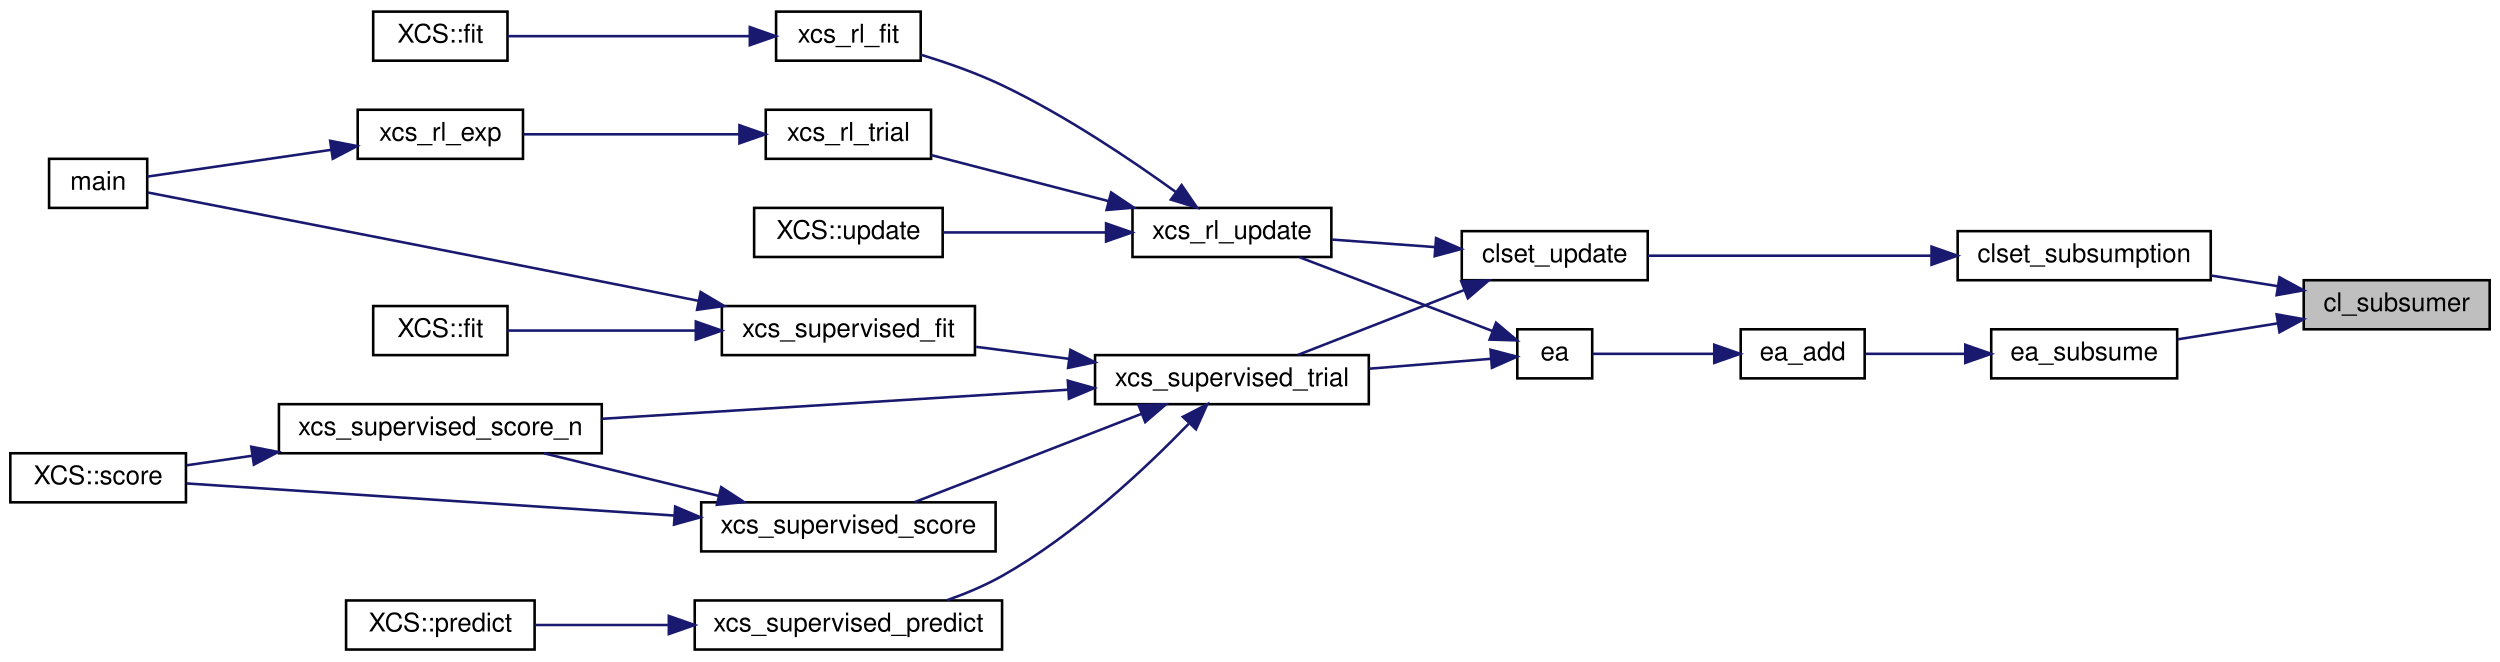
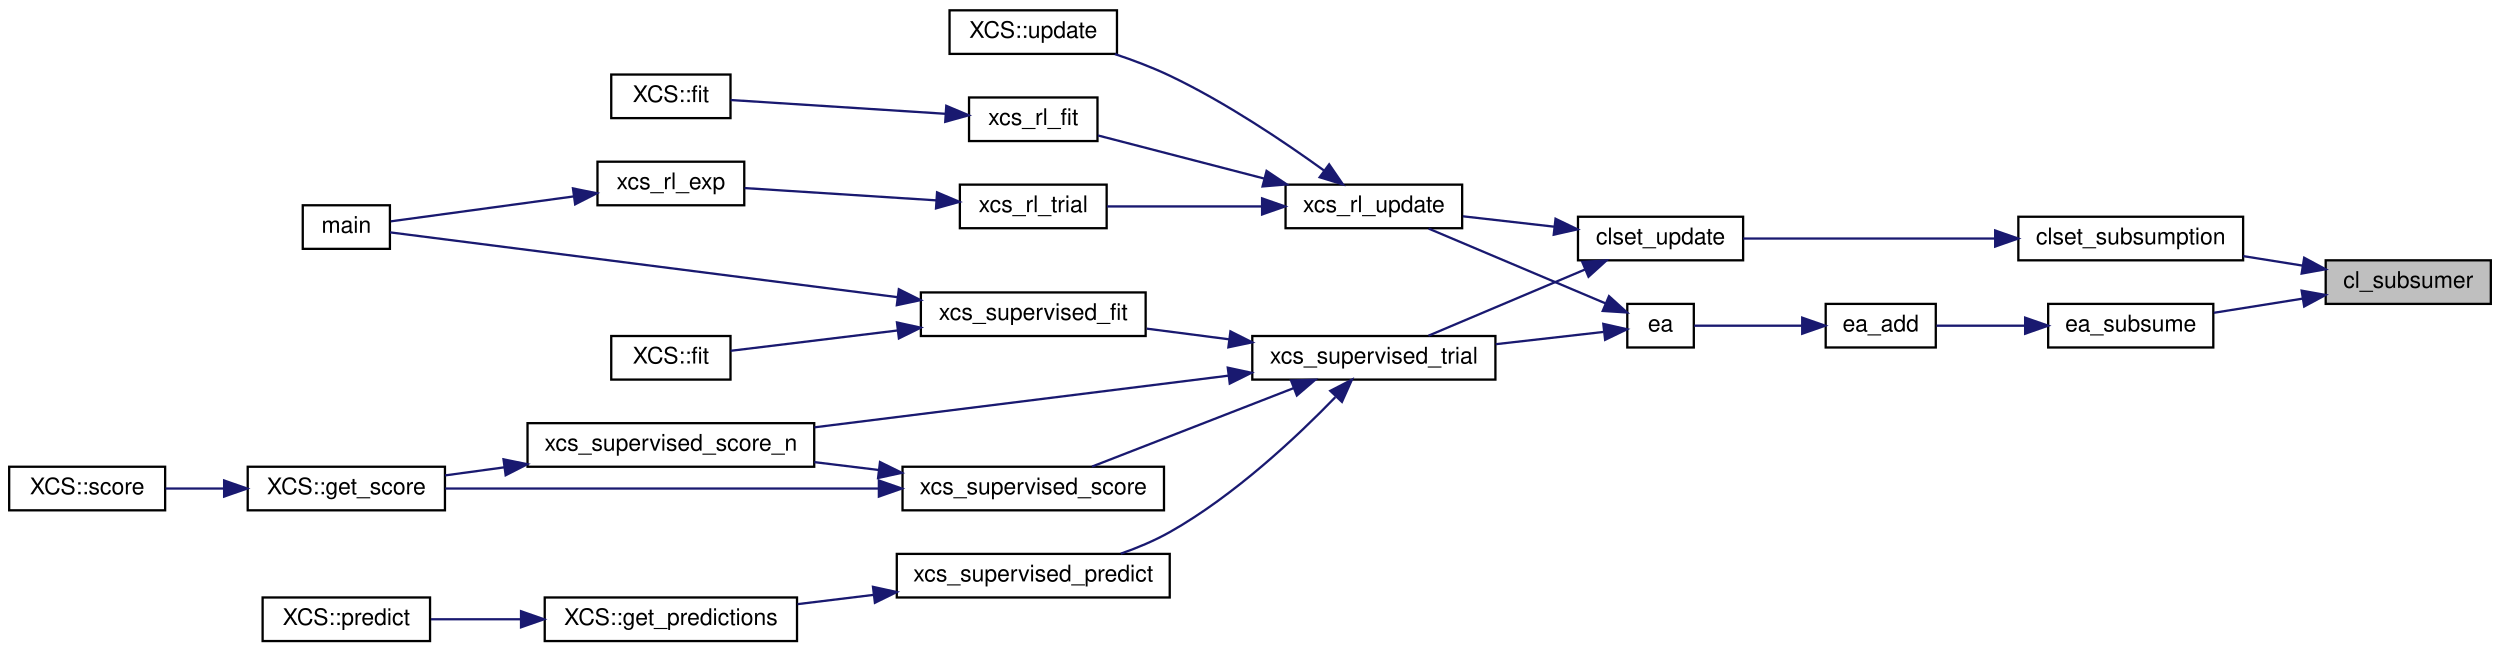
- <svg xmlns="http://www.w3.org/2000/svg" xmlns:xlink="http://www.w3.org/1999/xlink" width="968pt" height="256pt" viewBox="0.00 0.00 968.00 256.00">
-   <g id="graph0" class="graph" transform="scale(1 1) rotate(0) translate(4 252)">
+ <svg xmlns="http://www.w3.org/2000/svg" xmlns:xlink="http://www.w3.org/1999/xlink" width="1090pt" height="284pt" viewBox="0.00 0.00 1090.00 284.00">
+   <g id="graph0" class="graph" transform="scale(1 1) rotate(0) translate(4 280)">
    <g id="node1" class="node">
      <g id="a_node1">
        <a xlink:title="Returns whether a classifier is a potential subsumer.">
-           <polygon fill="#bfbfbf" stroke="black" points="888,-124.5 888,-143.5 960,-143.5 960,-124.5 888,-124.5" />
-           <text text-anchor="middle" x="924" y="-131.5" font-family="Helvetica,sans-Serif" font-size="10.00">cl_subsumer</text>
+           <polygon fill="#bfbfbf" stroke="black" points="1010,-147.5 1010,-166.5 1082,-166.5 1082,-147.5 1010,-147.5" />
+           <text text-anchor="middle" x="1046" y="-154.5" font-family="Helvetica,sans-Serif" font-size="10.00">cl_subsumer</text>
        </a>
      </g>
    </g>
    <g id="node2" class="node">
      <g id="a_node2">
        <a xlink:href="clset_8c.html#a4777af2f15c4a7b5abeecb35e7e8b6b3" target="_top" xlink:title="Performs set subsumption.">
-           <polygon fill="none" stroke="black" points="754,-143.5 754,-162.5 852,-162.5 852,-143.5 754,-143.5" />
-           <text text-anchor="middle" x="803" y="-150.5" font-family="Helvetica,sans-Serif" font-size="10.00">clset_subsumption</text>
+           <polygon fill="none" stroke="black" points="876,-166.5 876,-185.5 974,-185.5 974,-166.5 876,-166.5" />
+           <text text-anchor="middle" x="925" y="-173.5" font-family="Helvetica,sans-Serif" font-size="10.00">clset_subsumption</text>
        </a>
      </g>
    </g>
    <g id="edge1" class="edge">
-       <path fill="none" stroke="midnightblue" d="M877.89,-141.2C869.44,-142.55 860.57,-143.97 852.04,-145.33" />
-       <polygon fill="midnightblue" stroke="midnightblue" points="878.62,-144.63 887.94,-139.6 877.51,-137.72 878.62,-144.63" />
-     </g>
-     <g id="node19" class="node">
-       <g id="a_node19">
+       <path fill="none" stroke="midnightblue" d="M999.89,-164.2C991.44,-165.55 982.57,-166.97 974.04,-168.33" />
+       <polygon fill="midnightblue" stroke="midnightblue" points="1000.62,-167.63 1009.94,-162.6 999.51,-160.72 1000.62,-167.63" />
+     </g>
+     <g id="node21" class="node">
+       <g id="a_node21">
        <a xlink:href="ea_8c.html#ac3134366cd64189d6386a3cf014987b7" target="_top" xlink:title="Performs evolutionary algorithm subsumption.">
-           <polygon fill="none" stroke="black" points="767,-105.5 767,-124.5 839,-124.5 839,-105.5 767,-105.5" />
-           <text text-anchor="middle" x="803" y="-112.5" font-family="Helvetica,sans-Serif" font-size="10.00">ea_subsume</text>
-         </a>
-       </g>
-     </g>
-     <g id="edge21" class="edge">
-       <path fill="none" stroke="midnightblue" d="M877.92,-126.8C865.11,-124.76 851.35,-122.56 839.22,-120.62" />
-       <polygon fill="midnightblue" stroke="midnightblue" points="877.51,-130.28 887.94,-128.4 878.62,-123.37 877.51,-130.28" />
+           <polygon fill="none" stroke="black" points="889,-128.5 889,-147.5 961,-147.5 961,-128.5 889,-128.5" />
+           <text text-anchor="middle" x="925" y="-135.5" font-family="Helvetica,sans-Serif" font-size="10.00">ea_subsume</text>
+         </a>
+       </g>
+     </g>
+     <g id="edge23" class="edge">
+       <path fill="none" stroke="midnightblue" d="M999.92,-149.8C987.11,-147.76 973.35,-145.56 961.22,-143.62" />
+       <polygon fill="midnightblue" stroke="midnightblue" points="999.51,-153.28 1009.94,-151.4 1000.62,-146.37 999.51,-153.28" />
    </g>
    <g id="node3" class="node">
      <g id="a_node3">
        <a xlink:href="clset_8c.html#a27aedca23d7c37f4ca0f44845e9805c7" target="_top" xlink:title="Provides reinforcement to the set and performs set subsumption.">
-           <polygon fill="none" stroke="black" points="562,-143.5 562,-162.5 634,-162.5 634,-143.5 562,-143.5" />
-           <text text-anchor="middle" x="598" y="-150.5" font-family="Helvetica,sans-Serif" font-size="10.00">clset_update</text>
+           <polygon fill="none" stroke="black" points="684,-166.5 684,-185.5 756,-185.5 756,-166.5 684,-166.5" />
+           <text text-anchor="middle" x="720" y="-173.5" font-family="Helvetica,sans-Serif" font-size="10.00">clset_update</text>
        </a>
      </g>
    </g>
    <g id="edge2" class="edge">
-       <path fill="none" stroke="midnightblue" d="M743.67,-153C708.24,-153 664.19,-153 634.06,-153" />
-       <polygon fill="midnightblue" stroke="midnightblue" points="743.89,-156.5 753.89,-153 743.89,-149.5 743.89,-156.5" />
+       <path fill="none" stroke="midnightblue" d="M865.67,-176C830.24,-176 786.19,-176 756.06,-176" />
+       <polygon fill="midnightblue" stroke="midnightblue" points="865.89,-179.5 875.89,-176 865.89,-172.5 865.89,-179.5" />
    </g>
    <g id="node4" class="node">
      <g id="a_node4">
        <a xlink:href="xcs__rl_8c.html#a5e5ba8c28646690f0b1c51aae7f6aa78" target="_top" xlink:title="Provides reinforcement to the sets.">
-           <polygon fill="none" stroke="black" points="434.5,-152.5 434.5,-171.5 511.5,-171.5 511.5,-152.5 434.5,-152.5" />
-           <text text-anchor="middle" x="473" y="-159.5" font-family="Helvetica,sans-Serif" font-size="10.00">xcs_rl_update</text>
+           <polygon fill="none" stroke="black" points="556.5,-180.5 556.5,-199.5 633.5,-199.5 633.5,-180.5 556.5,-180.5" />
+           <text text-anchor="middle" x="595" y="-187.5" font-family="Helvetica,sans-Serif" font-size="10.00">xcs_rl_update</text>
        </a>
      </g>
    </g>
    <g id="edge3" class="edge">
-       <path fill="none" stroke="midnightblue" d="M551.55,-156.33C538.48,-157.28 524.38,-158.31 511.83,-159.23" />
-       <polygon fill="midnightblue" stroke="midnightblue" points="552.04,-159.8 561.75,-155.58 551.52,-152.82 552.04,-159.8" />
+       <path fill="none" stroke="midnightblue" d="M673.55,-181.17C660.48,-182.66 646.38,-184.27 633.83,-185.69" />
+       <polygon fill="midnightblue" stroke="midnightblue" points="674.21,-184.62 683.75,-180.01 673.42,-177.67 674.21,-184.62" />
    </g>
    <g id="node11" class="node">
      <g id="a_node11">
-         <a xlink:href="xcs__supervised_8c.html#a836aae9ec3055625d1c464d41746a7b9" target="_top" xlink:title="Executes a single XCSF trial.">
-           <polygon fill="none" stroke="black" points="420,-95.5 420,-114.5 526,-114.5 526,-95.5 420,-95.5" />
-           <text text-anchor="middle" x="473" y="-102.5" font-family="Helvetica,sans-Serif" font-size="10.00">xcs_supervised_trial</text>
+         <a xlink:href="xcs__supervised_8c.html#a8e376723db7b6786507d5ea6add9f650" target="_top" xlink:title="Executes a single XCSF trial.">
+           <polygon fill="none" stroke="black" points="542,-114.5 542,-133.5 648,-133.5 648,-114.5 542,-114.5" />
+           <text text-anchor="middle" x="595" y="-121.5" font-family="Helvetica,sans-Serif" font-size="10.00">xcs_supervised_trial</text>
        </a>
      </g>
    </g>
    <g id="edge10" class="edge">
-       <path fill="none" stroke="midnightblue" d="M562.84,-139.67C542.43,-131.71 516.98,-121.77 498.55,-114.58" />
-       <polygon fill="midnightblue" stroke="midnightblue" points="561.82,-143.03 572.4,-143.4 564.36,-136.51 561.82,-143.03" />
+       <path fill="none" stroke="midnightblue" d="M687.1,-162.52C665.71,-153.47 638.04,-141.77 618.83,-133.65" />
+       <polygon fill="midnightblue" stroke="midnightblue" points="685.87,-165.79 696.44,-166.46 688.59,-159.34 685.87,-165.79" />
    </g>
    <g id="node5" class="node">
      <g id="a_node5">
        <a xlink:href="classXCS.html#af8970ba52403714439fda0d4383a390b" target="_top" xlink:title="Creates the action set using the previously selected action, updates the classifiers,...">
-           <polygon fill="none" stroke="black" points="288,-152.5 288,-171.5 361,-171.5 361,-152.5 288,-152.5" />
-           <text text-anchor="middle" x="324.5" y="-159.5" font-family="Helvetica,sans-Serif" font-size="10.00">XCS::update</text>
+           <polygon fill="none" stroke="black" points="410,-256.5 410,-275.5 483,-275.5 483,-256.5 410,-256.5" />
+           <text text-anchor="middle" x="446.5" y="-263.5" font-family="Helvetica,sans-Serif" font-size="10.00">XCS::update</text>
        </a>
      </g>
    </g>
    <g id="edge4" class="edge">
-       <path fill="none" stroke="midnightblue" d="M424.16,-162C403.62,-162 380.04,-162 361.08,-162" />
-       <polygon fill="midnightblue" stroke="midnightblue" points="424.27,-165.5 434.27,-162 424.27,-158.5 424.27,-165.5" />
+       <path fill="none" stroke="midnightblue" d="M573.28,-205.65C555.99,-218.14 530.35,-235.4 506,-247 498.48,-250.58 490.11,-253.74 482.11,-256.41" />
+       <polygon fill="midnightblue" stroke="midnightblue" points="575.51,-208.35 581.5,-199.61 571.37,-202.71 575.51,-208.35" />
    </g>
    <g id="node6" class="node">
      <g id="a_node6">
        <a xlink:href="xcs__rl_8c.html#a391abf9bd2540ff284f822b30899c438" target="_top" xlink:title="Creates and updates an action set for a given (state, action, reward).">
-           <polygon fill="none" stroke="black" points="296.5,-228.5 296.5,-247.5 352.5,-247.5 352.5,-228.5 296.5,-228.5" />
-           <text text-anchor="middle" x="324.5" y="-235.5" font-family="Helvetica,sans-Serif" font-size="10.00">xcs_rl_fit</text>
+           <polygon fill="none" stroke="black" points="418.5,-218.5 418.5,-237.5 474.5,-237.5 474.5,-218.5 418.5,-218.5" />
+           <text text-anchor="middle" x="446.5" y="-225.5" font-family="Helvetica,sans-Serif" font-size="10.00">xcs_rl_fit</text>
        </a>
      </g>
    </g>
    <g id="edge5" class="edge">
-       <path fill="none" stroke="midnightblue" d="M451.28,-177.65C433.99,-190.14 408.35,-207.4 384,-219 374.07,-223.73 362.66,-227.73 352.57,-230.82" />
-       <polygon fill="midnightblue" stroke="midnightblue" points="453.51,-180.35 459.5,-171.61 449.37,-174.71 453.51,-180.35" />
+       <path fill="none" stroke="midnightblue" d="M547.1,-202.17C523.22,-208.36 495.03,-215.67 474.74,-220.93" />
+       <polygon fill="midnightblue" stroke="midnightblue" points="548.23,-205.49 557.03,-199.59 546.47,-198.71 548.23,-205.49" />
    </g>
    <g id="node8" class="node">
      <g id="a_node8">
        <a xlink:href="xcs__rl_8c.html#a8171cd945b56ed0a4563f9dcd89438e3" target="_top" xlink:title="Executes a reinforcement learning trial using a built-in environment.">
-           <polygon fill="none" stroke="black" points="292.5,-190.5 292.5,-209.5 356.5,-209.5 356.5,-190.5 292.5,-190.5" />
-           <text text-anchor="middle" x="324.5" y="-197.5" font-family="Helvetica,sans-Serif" font-size="10.00">xcs_rl_trial</text>
+           <polygon fill="none" stroke="black" points="414.5,-180.5 414.5,-199.5 478.5,-199.5 478.5,-180.5 414.5,-180.5" />
+           <text text-anchor="middle" x="446.5" y="-187.5" font-family="Helvetica,sans-Serif" font-size="10.00">xcs_rl_trial</text>
        </a>
      </g>
    </g>
    <g id="edge7" class="edge">
-       <path fill="none" stroke="midnightblue" d="M425.34,-174.1C402.85,-179.94 376.5,-186.77 356.51,-191.96" />
-       <polygon fill="midnightblue" stroke="midnightblue" points="426.23,-177.49 435.03,-171.59 424.47,-170.71 426.23,-177.49" />
+       <path fill="none" stroke="midnightblue" d="M546.06,-190C523.92,-190 498.26,-190 478.68,-190" />
+       <polygon fill="midnightblue" stroke="midnightblue" points="546.27,-193.5 556.27,-190 546.27,-186.5 546.27,-193.5" />
    </g>
    <g id="node7" class="node">
      <g id="a_node7">
        <a xlink:href="classXCS.html#ac12768292958a714a726b1c029e9616a" target="_top" xlink:title="Creates/updates an action set for a given (state, action, reward).">
-           <polygon fill="none" stroke="black" points="140.5,-228.5 140.5,-247.5 192.5,-247.5 192.5,-228.5 140.5,-228.5" />
-           <text text-anchor="middle" x="166.5" y="-235.5" font-family="Helvetica,sans-Serif" font-size="10.00">XCS::fit</text>
+           <polygon fill="none" stroke="black" points="262.5,-228.5 262.5,-247.5 314.5,-247.5 314.5,-228.5 262.5,-228.5" />
+           <text text-anchor="middle" x="288.5" y="-235.5" font-family="Helvetica,sans-Serif" font-size="10.00">XCS::fit</text>
        </a>
      </g>
    </g>
    <g id="edge6" class="edge">
-       <path fill="none" stroke="midnightblue" d="M286.17,-238C257.2,-238 217.85,-238 192.56,-238" />
-       <polygon fill="midnightblue" stroke="midnightblue" points="286.33,-241.5 296.33,-238 286.33,-234.5 286.33,-241.5" />
+       <path fill="none" stroke="midnightblue" d="M408.17,-230.39C379.2,-232.25 339.85,-234.77 314.56,-236.39" />
+       <polygon fill="midnightblue" stroke="midnightblue" points="408.57,-233.87 418.33,-229.74 408.12,-226.89 408.57,-233.87" />
    </g>
    <g id="node9" class="node">
      <g id="a_node9">
        <a xlink:href="xcs__rl_8c.html#adb4c284d19eeaed2b4a629f9b939ed20" target="_top" xlink:title="Executes a reinforcement learning experiment.">
-           <polygon fill="none" stroke="black" points="134.5,-190.5 134.5,-209.5 198.5,-209.5 198.5,-190.5 134.5,-190.5" />
-           <text text-anchor="middle" x="166.5" y="-197.5" font-family="Helvetica,sans-Serif" font-size="10.00">xcs_rl_exp</text>
+           <polygon fill="none" stroke="black" points="256.5,-190.5 256.5,-209.5 320.5,-209.5 320.5,-190.5 256.5,-190.5" />
+           <text text-anchor="middle" x="288.5" y="-197.5" font-family="Helvetica,sans-Serif" font-size="10.00">xcs_rl_exp</text>
        </a>
      </g>
    </g>
    <g id="edge8" class="edge">
-       <path fill="none" stroke="midnightblue" d="M282.28,-200C256.06,-200 222.65,-200 198.64,-200" />
-       <polygon fill="midnightblue" stroke="midnightblue" points="282.31,-203.5 292.31,-200 282.31,-196.5 282.31,-203.5" />
+       <path fill="none" stroke="midnightblue" d="M404.28,-192.64C378.06,-194.32 344.65,-196.47 320.64,-198" />
+       <polygon fill="midnightblue" stroke="midnightblue" points="404.55,-196.13 414.31,-192 404.1,-189.15 404.55,-196.13" />
    </g>
    <g id="node10" class="node">
      <g id="a_node10">
        <a xlink:href="main_8c.html#a3c04138a5bfe5d72780bb7e82a18e627" target="_top" xlink:title=" ">
-           <polygon fill="none" stroke="black" points="15,-171.5 15,-190.5 53,-190.5 53,-171.5 15,-171.5" />
-           <text text-anchor="middle" x="34" y="-178.5" font-family="Helvetica,sans-Serif" font-size="10.00">main</text>
+           <polygon fill="none" stroke="black" points="128,-171.5 128,-190.5 166,-190.5 166,-171.5 128,-171.5" />
+           <text text-anchor="middle" x="147" y="-178.5" font-family="Helvetica,sans-Serif" font-size="10.00">main</text>
        </a>
      </g>
    </g>
    <g id="edge9" class="edge">
-       <path fill="none" stroke="midnightblue" d="M124.34,-194.01C100.42,-190.52 71.47,-186.31 53.14,-183.64" />
-       <polygon fill="midnightblue" stroke="midnightblue" points="123.84,-197.47 134.24,-195.45 124.85,-190.54 123.84,-197.47" />
+       <path fill="none" stroke="midnightblue" d="M246.04,-194.35C219.57,-190.75 186.54,-186.25 166.38,-183.5" />
+       <polygon fill="midnightblue" stroke="midnightblue" points="245.81,-197.85 256.19,-195.74 246.76,-190.92 245.81,-197.85" />
    </g>
    <g id="node12" class="node">
      <g id="a_node12">
        <a xlink:href="xcs__supervised_8c.html#aac1347b7b83576d581a1b725b4c84e56" target="_top" xlink:title="Executes MAX_TRIALS number of XCSF learning iterations using the training data and test iterations us...">
-           <polygon fill="none" stroke="black" points="275.5,-114.5 275.5,-133.5 373.5,-133.5 373.5,-114.5 275.5,-114.5" />
-           <text text-anchor="middle" x="324.5" y="-121.5" font-family="Helvetica,sans-Serif" font-size="10.00">xcs_supervised_fit</text>
+           <polygon fill="none" stroke="black" points="397.5,-133.5 397.5,-152.5 495.5,-152.5 495.5,-133.5 397.5,-133.5" />
+           <text text-anchor="middle" x="446.5" y="-140.5" font-family="Helvetica,sans-Serif" font-size="10.00">xcs_supervised_fit</text>
        </a>
      </g>
    </g>
    <g id="edge11" class="edge">
-       <path fill="none" stroke="midnightblue" d="M409.96,-113.05C397.93,-114.61 385.48,-116.22 373.97,-117.71" />
-       <polygon fill="midnightblue" stroke="midnightblue" points="410.47,-116.51 419.94,-111.75 409.57,-109.57 410.47,-116.51" />
+       <path fill="none" stroke="midnightblue" d="M531.96,-132.05C519.93,-133.61 507.48,-135.22 495.97,-136.71" />
+       <polygon fill="midnightblue" stroke="midnightblue" points="532.47,-135.51 541.94,-130.75 531.57,-128.57 532.47,-135.51" />
    </g>
    <g id="node14" class="node">
      <g id="a_node14">
-         <a xlink:href="xcs__supervised_8c.html#a2dc51452fdb0be0e27fd3ebfe6041474" target="_top" xlink:title="Calculates the XCSF predictions for the provided input.">
-           <polygon fill="none" stroke="black" points="265,-0.5 265,-19.5 384,-19.5 384,-0.5 265,-0.5" />
-           <text text-anchor="middle" x="324.5" y="-7.5" font-family="Helvetica,sans-Serif" font-size="10.00">xcs_supervised_predict</text>
+         <a xlink:href="xcs__supervised_8c.html#ae4791c1daf0baaa6615f70332657aadb" target="_top" xlink:title="Calculates the XCSF predictions for the provided input.">
+           <polygon fill="none" stroke="black" points="387,-19.5 387,-38.5 506,-38.5 506,-19.5 387,-19.5" />
+           <text text-anchor="middle" x="446.5" y="-26.5" font-family="Helvetica,sans-Serif" font-size="10.00">xcs_supervised_predict</text>
        </a>
      </g>
    </g>
    <g id="edge14" class="edge">
-       <path fill="none" stroke="midnightblue" d="M456.24,-87.87C439.72,-70.81 412.26,-44.93 384,-29 377.39,-25.28 369.95,-22.16 362.65,-19.59" />
-       <polygon fill="midnightblue" stroke="midnightblue" points="454.01,-90.6 463.43,-95.45 459.09,-85.79 454.01,-90.6" />
-     </g>
-     <g id="node16" class="node">
-       <g id="a_node16">
-         <a xlink:href="xcs__supervised_8c.html#ae05de18a53511ba46b2a6a733c780580" target="_top" xlink:title="Calculates the XCSF error for the input data.">
-           <polygon fill="none" stroke="black" points="267.5,-38.5 267.5,-57.5 381.5,-57.5 381.5,-38.5 267.5,-38.5" />
-           <text text-anchor="middle" x="324.5" y="-45.5" font-family="Helvetica,sans-Serif" font-size="10.00">xcs_supervised_score</text>
-         </a>
-       </g>
-     </g>
-     <g id="edge16" class="edge">
-       <path fill="none" stroke="midnightblue" d="M438.07,-91.8C411.17,-81.33 374.21,-66.95 350.1,-57.57" />
-       <polygon fill="midnightblue" stroke="midnightblue" points="436.89,-95.1 447.48,-95.46 439.43,-88.57 436.89,-95.1" />
-     </g>
-     <g id="node18" class="node">
-       <g id="a_node18">
-         <a xlink:href="xcs__supervised_8c.html#a56ec80025279785376a569ec0130c29f" target="_top" xlink:title="Calculates the XCSF error for a subsample of the input data.">
-           <polygon fill="none" stroke="black" points="104,-76.5 104,-95.5 229,-95.5 229,-76.5 104,-76.5" />
-           <text text-anchor="middle" x="166.5" y="-83.5" font-family="Helvetica,sans-Serif" font-size="10.00">xcs_supervised_score_n</text>
-         </a>
-       </g>
-     </g>
-     <g id="edge20" class="edge">
-       <path fill="none" stroke="midnightblue" d="M409.41,-101.09C356.66,-97.8 281.6,-93.12 229.12,-89.85" />
-       <polygon fill="midnightblue" stroke="midnightblue" points="409.46,-104.6 419.65,-101.73 409.89,-97.62 409.46,-104.6" />
+       <path fill="none" stroke="midnightblue" d="M578.24,-106.87C561.72,-89.81 534.26,-63.93 506,-48 499.39,-44.28 491.95,-41.16 484.65,-38.59" />
+       <polygon fill="midnightblue" stroke="midnightblue" points="576.01,-109.6 585.43,-114.45 581.09,-104.79 576.01,-109.6" />
+     </g>
+     <g id="node17" class="node">
+       <g id="a_node17">
+         <a xlink:href="xcs__supervised_8c.html#a535e3dbbf0f80e64a4e9b1c700e51f40" target="_top" xlink:title="Calculates the XCSF error for the input data.">
+           <polygon fill="none" stroke="black" points="389.5,-57.5 389.5,-76.5 503.5,-76.5 503.5,-57.5 389.5,-57.5" />
+           <text text-anchor="middle" x="446.5" y="-64.5" font-family="Helvetica,sans-Serif" font-size="10.00">xcs_supervised_score</text>
+         </a>
+       </g>
+     </g>
+     <g id="edge17" class="edge">
+       <path fill="none" stroke="midnightblue" d="M560.07,-110.8C533.17,-100.33 496.21,-85.95 472.1,-76.57" />
+       <polygon fill="midnightblue" stroke="midnightblue" points="558.89,-114.1 569.48,-114.46 561.43,-107.57 558.89,-114.1" />
+     </g>
+     <g id="node20" class="node">
+       <g id="a_node20">
+         <a xlink:href="xcs__supervised_8c.html#a9ab2bb39625aea84c716901a95a4326e" target="_top" xlink:title="Calculates the XCSF error for a subsample of the input data.">
+           <polygon fill="none" stroke="black" points="226,-76.5 226,-95.5 351,-95.5 351,-76.5 226,-76.5" />
+           <text text-anchor="middle" x="288.5" y="-83.5" font-family="Helvetica,sans-Serif" font-size="10.00">xcs_supervised_score_n</text>
+         </a>
+       </g>
+     </g>
+     <g id="edge22" class="edge">
+       <path fill="none" stroke="midnightblue" d="M531.41,-116.19C478.66,-109.61 403.6,-100.24 351.12,-93.69" />
+       <polygon fill="midnightblue" stroke="midnightblue" points="531.3,-119.7 541.65,-117.47 532.17,-112.76 531.3,-119.7" />
    </g>
    <g id="edge13" class="edge">
-       <path fill="none" stroke="midnightblue" d="M266.26,-135.56C253.97,-138.02 241.05,-140.61 229,-143 164.37,-155.83 87.56,-170.79 53.19,-177.47" />
-       <polygon fill="midnightblue" stroke="midnightblue" points="267.29,-138.92 276.4,-133.52 265.91,-132.06 267.29,-138.92" />
+       <path fill="none" stroke="midnightblue" d="M387.16,-150.45C318.67,-159.2 208.98,-173.21 166.05,-178.69" />
+       <polygon fill="midnightblue" stroke="midnightblue" points="387.89,-153.89 397.37,-149.15 387.01,-146.94 387.89,-153.89" />
    </g>
    <g id="node13" class="node">
      <g id="a_node13">
        <a xlink:href="classXCS.html#a3f8168ffade2d933d0971625200f1d92" target="_top" xlink:title="Executes MAX_TRIALS number of XCSF learning iterations using the provided training data.">
-           <polygon fill="none" stroke="black" points="140.5,-114.5 140.5,-133.5 192.5,-133.5 192.5,-114.5 140.5,-114.5" />
-           <text text-anchor="middle" x="166.5" y="-121.5" font-family="Helvetica,sans-Serif" font-size="10.00">XCS::fit</text>
+           <polygon fill="none" stroke="black" points="262.5,-114.5 262.5,-133.5 314.5,-133.5 314.5,-114.5 262.5,-114.5" />
+           <text text-anchor="middle" x="288.5" y="-121.5" font-family="Helvetica,sans-Serif" font-size="10.00">XCS::fit</text>
        </a>
      </g>
    </g>
    <g id="edge12" class="edge">
-       <path fill="none" stroke="midnightblue" d="M265.24,-124C240.15,-124 212.13,-124 192.55,-124" />
-       <polygon fill="midnightblue" stroke="midnightblue" points="265.42,-127.5 275.42,-124 265.42,-120.5 265.42,-127.5" />
+       <path fill="none" stroke="midnightblue" d="M387.24,-135.9C362.15,-132.85 334.13,-129.44 314.55,-127.05" />
+       <polygon fill="midnightblue" stroke="midnightblue" points="387.07,-139.41 397.42,-137.14 387.92,-132.46 387.07,-139.41" />
    </g>
    <g id="node15" class="node">
      <g id="a_node15">
-         <a xlink:href="classXCS.html#a4d7d398d90d5f695fcbfe0fa99354436" target="_top" xlink:title="Returns the XCSF prediction array for the provided input.">
-           <polygon fill="none" stroke="black" points="130,-0.5 130,-19.5 203,-19.5 203,-0.5 130,-0.5" />
-           <text text-anchor="middle" x="166.5" y="-7.5" font-family="Helvetica,sans-Serif" font-size="10.00">XCS::predict</text>
+         <a xlink:href="classXCS.html#a213bbab8324b5a60482e87f18a9ceaee" target="_top" xlink:title="Returns the XCSF prediction array for the provided input.">
+           <polygon fill="none" stroke="black" points="233.5,-0.5 233.5,-19.5 343.5,-19.5 343.5,-0.5 233.5,-0.5" />
+           <text text-anchor="middle" x="288.5" y="-7.5" font-family="Helvetica,sans-Serif" font-size="10.00">XCS::get_predictions</text>
        </a>
      </g>
    </g>
    <g id="edge15" class="edge">
-       <path fill="none" stroke="midnightblue" d="M254.62,-10C236.88,-10 218.51,-10 203.23,-10" />
-       <polygon fill="midnightblue" stroke="midnightblue" points="254.97,-13.5 264.97,-10 254.97,-6.5 254.97,-13.5" />
-     </g>
-     <g id="node17" class="node">
-       <g id="a_node17">
+       <path fill="none" stroke="midnightblue" d="M376.87,-20.64C365.77,-19.29 354.42,-17.91 343.72,-16.6" />
+       <polygon fill="midnightblue" stroke="midnightblue" points="376.62,-24.14 386.97,-21.87 377.46,-17.19 376.62,-24.14" />
+     </g>
+     <g id="node16" class="node">
+       <g id="a_node16">
+         <a xlink:href="classXCS.html#aa29ac60a35ac4874b65bb22deca6df0c" target="_top" xlink:title="Returns the XCSF prediction array for the provided input.">
+           <polygon fill="none" stroke="black" points="110.5,-0.5 110.5,-19.5 183.5,-19.5 183.5,-0.5 110.5,-0.5" />
+           <text text-anchor="middle" x="147" y="-7.5" font-family="Helvetica,sans-Serif" font-size="10.00">XCS::predict</text>
+         </a>
+       </g>
+     </g>
+     <g id="edge16" class="edge">
+       <path fill="none" stroke="midnightblue" d="M222.98,-10C209.55,-10 195.86,-10 183.91,-10" />
+       <polygon fill="midnightblue" stroke="midnightblue" points="223.17,-13.5 233.17,-10 223.17,-6.5 223.17,-13.5" />
+     </g>
+     <g id="node18" class="node">
+       <g id="a_node18">
+         <a xlink:href="classXCS.html#abe2ecac1d31f36659f70eb3ff9665bef" target="_top" xlink:title="Returns the error using N random samples from the provided data.">
+           <polygon fill="none" stroke="black" points="104,-57.5 104,-76.5 190,-76.5 190,-57.5 104,-57.5" />
+           <text text-anchor="middle" x="147" y="-64.5" font-family="Helvetica,sans-Serif" font-size="10.00">XCS::get_score</text>
+         </a>
+       </g>
+     </g>
+     <g id="edge18" class="edge">
+       <path fill="none" stroke="midnightblue" d="M379.06,-67C321.29,-67 239.33,-67 190.15,-67" />
+       <polygon fill="midnightblue" stroke="midnightblue" points="379.19,-70.5 389.19,-67 379.19,-63.5 379.19,-70.5" />
+     </g>
+     <g id="edge20" class="edge">
+       <path fill="none" stroke="midnightblue" d="M379.16,-75.08C369.82,-76.22 360.26,-77.38 351.02,-78.51" />
+       <polygon fill="midnightblue" stroke="midnightblue" points="379.68,-78.54 389.18,-73.86 378.83,-71.59 379.68,-78.54" />
+     </g>
+     <g id="node19" class="node">
+       <g id="a_node19">
        <a xlink:href="classXCS.html#a4bb9f3f8613abf7ba95837a03bbb931d" target="_top" xlink:title="Returns the error using N random samples from the provided data.">
          <polygon fill="none" stroke="black" points="0,-57.5 0,-76.5 68,-76.5 68,-57.5 0,-57.5" />
          <text text-anchor="middle" x="34" y="-64.5" font-family="Helvetica,sans-Serif" font-size="10.00">XCS::score</text>
        </a>
      </g>
    </g>
-     <g id="edge17" class="edge">
-       <path fill="none" stroke="midnightblue" d="M257.2,-52.37C198.15,-56.26 114.18,-61.79 68.23,-64.81" />
-       <polygon fill="midnightblue" stroke="midnightblue" points="257.44,-55.86 267.19,-51.71 256.98,-48.87 257.44,-55.86" />
-     </g>
-     <g id="edge18" class="edge">
-       <path fill="none" stroke="midnightblue" d="M274.37,-59.97C252.51,-65.29 227.12,-71.48 206.58,-76.48" />
-       <polygon fill="midnightblue" stroke="midnightblue" points="275.25,-63.36 284.13,-57.59 273.59,-56.56 275.25,-63.36" />
-     </g>
    <g id="edge19" class="edge">
-       <path fill="none" stroke="midnightblue" d="M93.64,-75.54C84.76,-74.25 76.06,-72.98 68.18,-71.83" />
-       <polygon fill="midnightblue" stroke="midnightblue" points="93.29,-79.02 103.69,-77 94.3,-72.1 93.29,-79.02" />
-     </g>
-     <g id="node20" class="node">
-       <g id="a_node20">
+       <path fill="none" stroke="midnightblue" d="M93.65,-67C84.98,-67 76.21,-67 68.19,-67" />
+       <polygon fill="midnightblue" stroke="midnightblue" points="93.72,-70.5 103.72,-67 93.72,-63.5 93.72,-70.5" />
+     </g>
+     <g id="edge21" class="edge">
+       <path fill="none" stroke="midnightblue" d="M215.92,-76.25C207.07,-75.05 198.25,-73.84 190.05,-72.73" />
+       <polygon fill="midnightblue" stroke="midnightblue" points="215.53,-79.73 225.91,-77.61 216.47,-72.79 215.53,-79.73" />
+     </g>
+     <g id="node22" class="node">
+       <g id="a_node22">
        <a xlink:href="ea_8c.html#a2a3b0de53f9d67b5025957b59b8fc9a3" target="_top" xlink:title="Adds offspring to the population.">
-           <polygon fill="none" stroke="black" points="670,-105.5 670,-124.5 718,-124.5 718,-105.5 670,-105.5" />
-           <text text-anchor="middle" x="694" y="-112.5" font-family="Helvetica,sans-Serif" font-size="10.00">ea_add</text>
-         </a>
-       </g>
-     </g>
-     <g id="edge22" class="edge">
-       <path fill="none" stroke="midnightblue" d="M756.59,-115C743.39,-115 729.52,-115 718.3,-115" />
-       <polygon fill="midnightblue" stroke="midnightblue" points="756.96,-118.5 766.96,-115 756.96,-111.5 756.96,-118.5" />
-     </g>
-     <g id="node21" class="node">
-       <g id="a_node21">
+           <polygon fill="none" stroke="black" points="792,-128.5 792,-147.5 840,-147.5 840,-128.5 792,-128.5" />
+           <text text-anchor="middle" x="816" y="-135.5" font-family="Helvetica,sans-Serif" font-size="10.00">ea_add</text>
+         </a>
+       </g>
+     </g>
+     <g id="edge24" class="edge">
+       <path fill="none" stroke="midnightblue" d="M878.59,-138C865.39,-138 851.52,-138 840.3,-138" />
+       <polygon fill="midnightblue" stroke="midnightblue" points="878.96,-141.5 888.96,-138 878.96,-134.5 878.96,-141.5" />
+     </g>
+     <g id="node23" class="node">
+       <g id="a_node23">
        <a xlink:href="ea_8c.html#a295cd56f77428d1fa2555df1ce363cdd" target="_top" xlink:title="Executes the evolutionary algorithm (EA).">
-           <polygon fill="none" stroke="black" points="583.5,-105.5 583.5,-124.5 612.5,-124.5 612.5,-105.5 583.5,-105.5" />
-           <text text-anchor="middle" x="598" y="-112.5" font-family="Helvetica,sans-Serif" font-size="10.00">ea</text>
-         </a>
-       </g>
-     </g>
-     <g id="edge23" class="edge">
-       <path fill="none" stroke="midnightblue" d="M659.58,-115C643.42,-115 624.93,-115 612.67,-115" />
-       <polygon fill="midnightblue" stroke="midnightblue" points="659.76,-118.5 669.76,-115 659.76,-111.5 659.76,-118.5" />
-     </g>
-     <g id="edge24" class="edge">
-       <path fill="none" stroke="midnightblue" d="M573.83,-123.85C552.55,-131.98 521.11,-144 499.21,-152.37" />
-       <polygon fill="midnightblue" stroke="midnightblue" points="575.27,-127.05 583.37,-120.21 572.78,-120.51 575.27,-127.05" />
+           <polygon fill="none" stroke="black" points="705.5,-128.5 705.5,-147.5 734.5,-147.5 734.5,-128.5 705.5,-128.5" />
+           <text text-anchor="middle" x="720" y="-135.5" font-family="Helvetica,sans-Serif" font-size="10.00">ea</text>
+         </a>
+       </g>
    </g>
    <g id="edge25" class="edge">
-       <path fill="none" stroke="midnightblue" d="M573.14,-113.06C559.75,-111.97 542.5,-110.57 526.15,-109.24" />
-       <polygon fill="midnightblue" stroke="midnightblue" points="573.12,-116.57 583.37,-113.89 573.68,-109.59 573.12,-116.57" />
+       <path fill="none" stroke="midnightblue" d="M781.58,-138C765.42,-138 746.93,-138 734.67,-138" />
+       <polygon fill="midnightblue" stroke="midnightblue" points="781.76,-141.5 791.76,-138 781.76,-134.5 781.76,-141.5" />
+     </g>
+     <g id="edge26" class="edge">
+       <path fill="none" stroke="midnightblue" d="M696.1,-147.68C674.06,-157 640.93,-171.01 618.89,-180.32" />
+       <polygon fill="midnightblue" stroke="midnightblue" points="697.52,-150.88 705.37,-143.76 694.79,-144.43 697.52,-150.88" />
+     </g>
+     <g id="edge27" class="edge">
+       <path fill="none" stroke="midnightblue" d="M695.14,-135.28C681.75,-133.76 664.5,-131.8 648.15,-129.94" />
+       <polygon fill="midnightblue" stroke="midnightblue" points="695.04,-138.79 705.37,-136.45 695.83,-131.84 695.04,-138.79" />
    </g>
  </g>
</svg>
